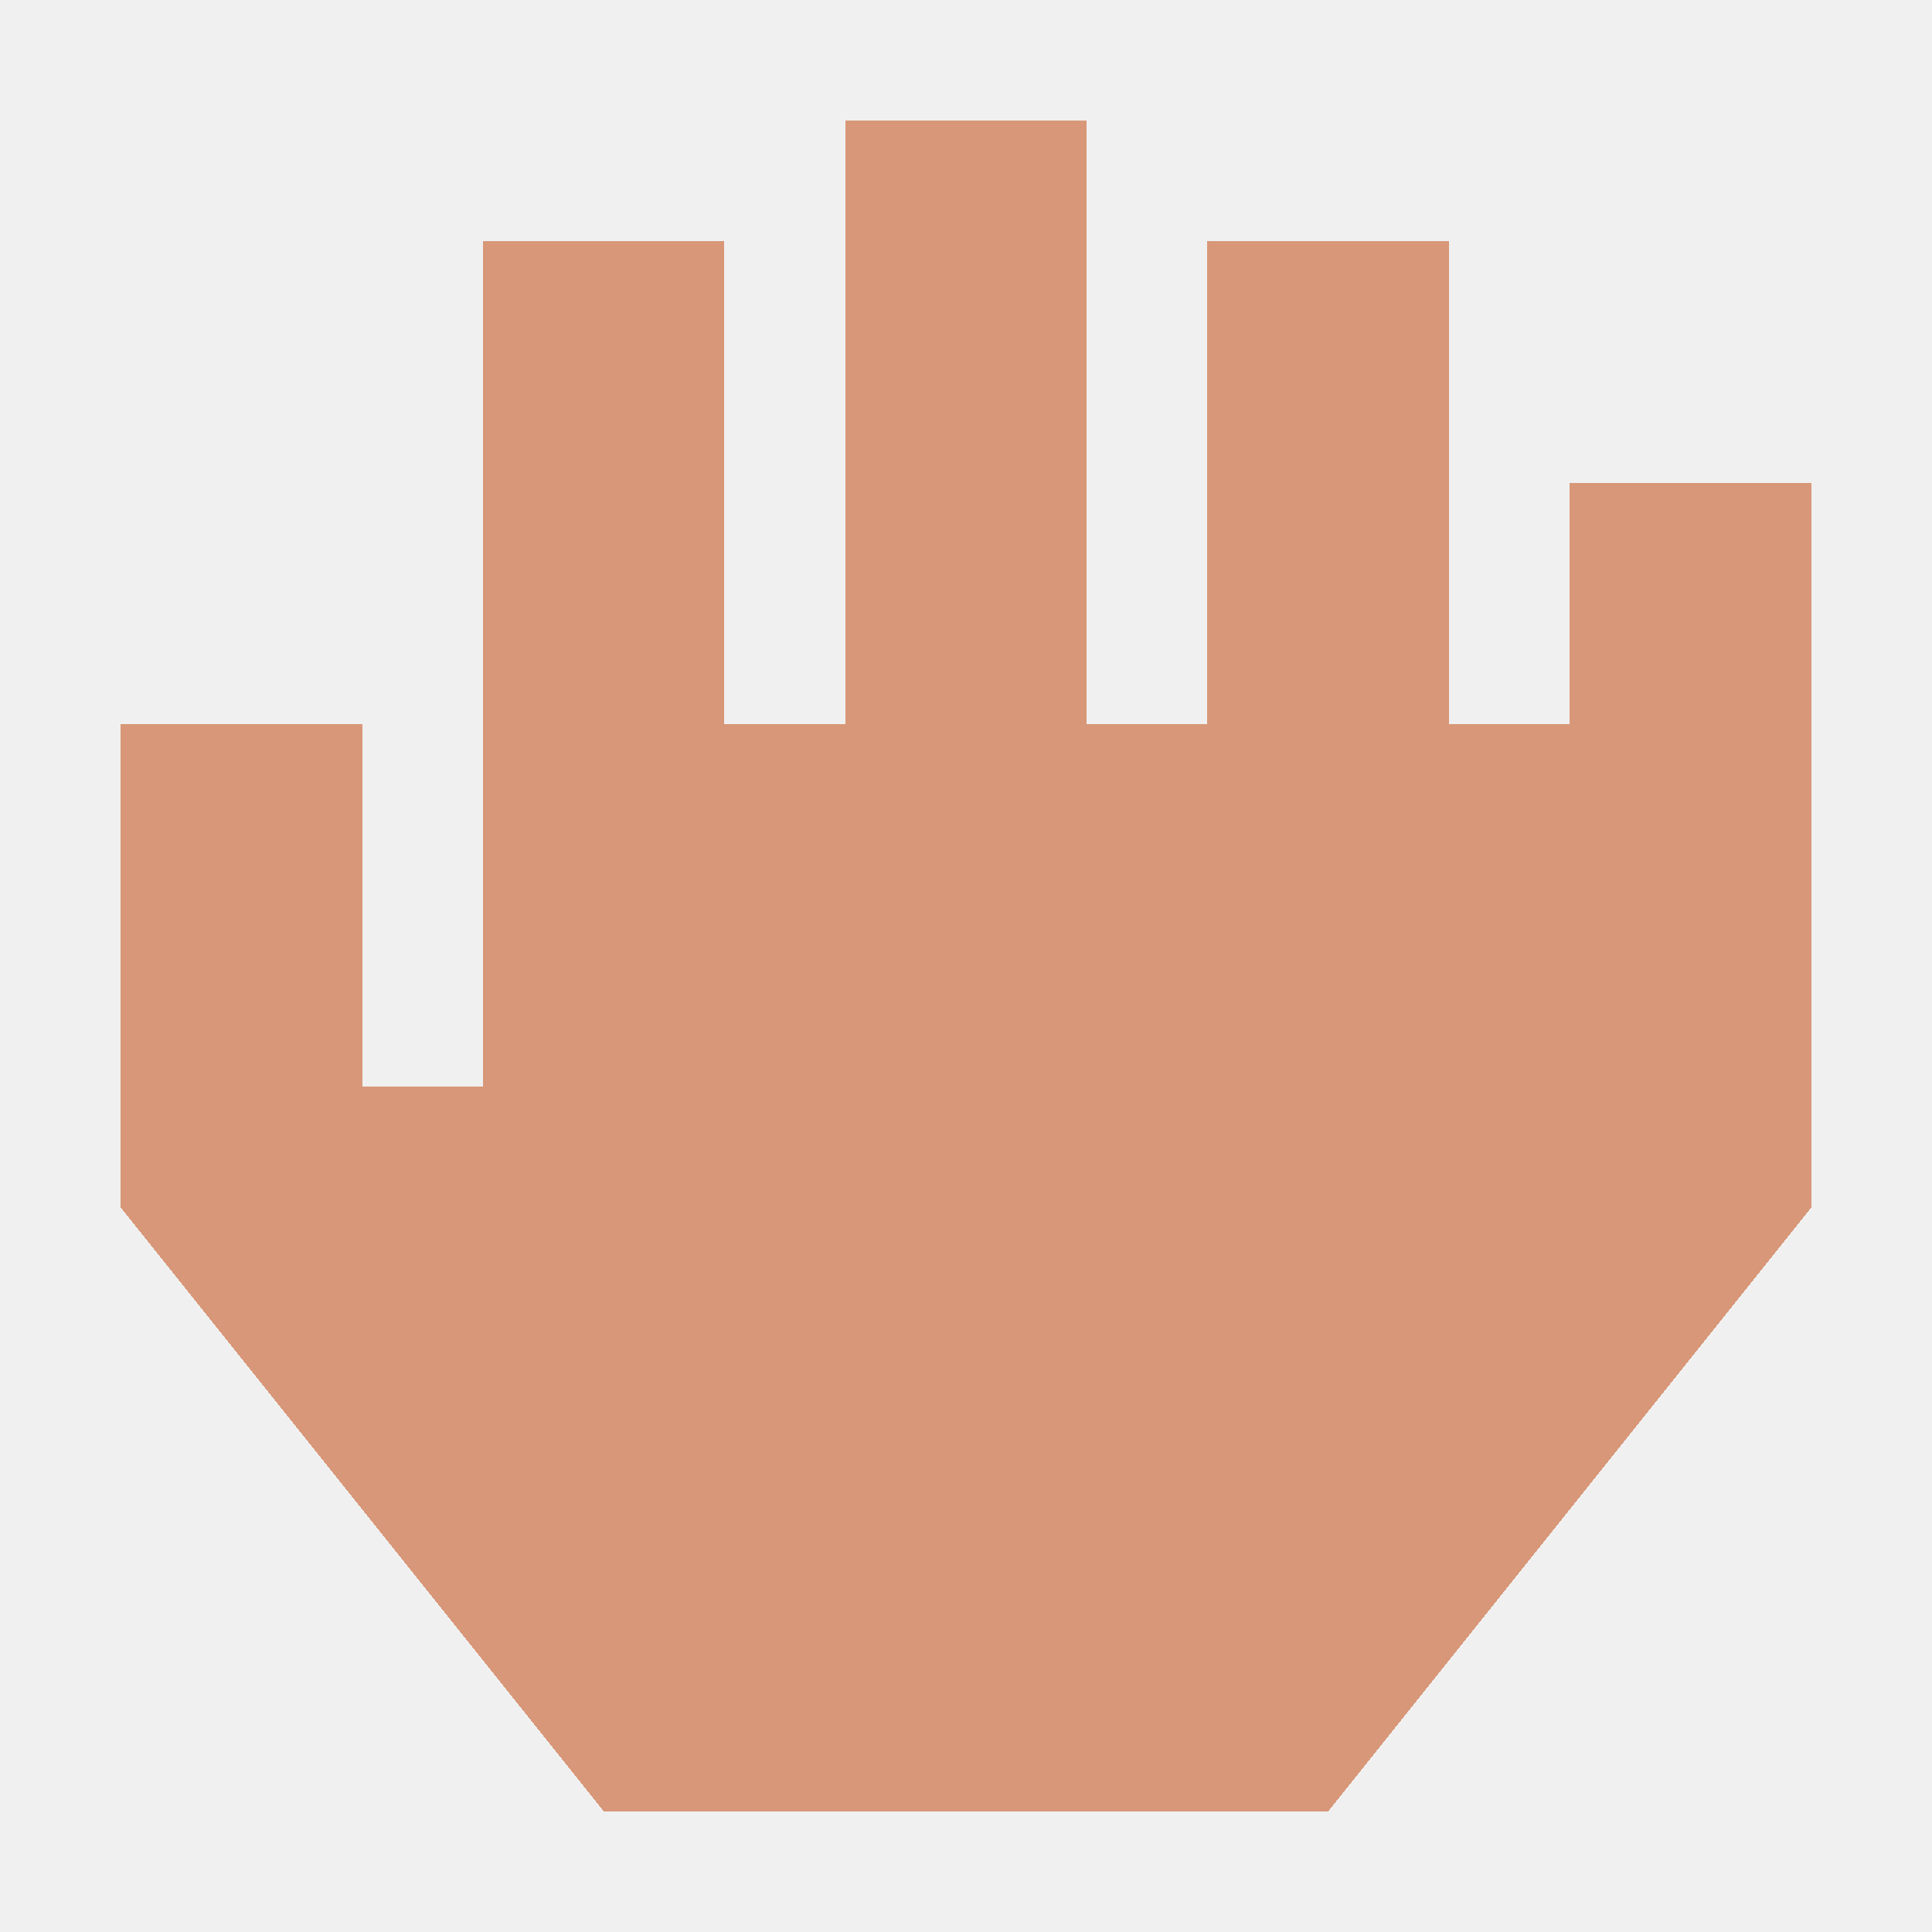
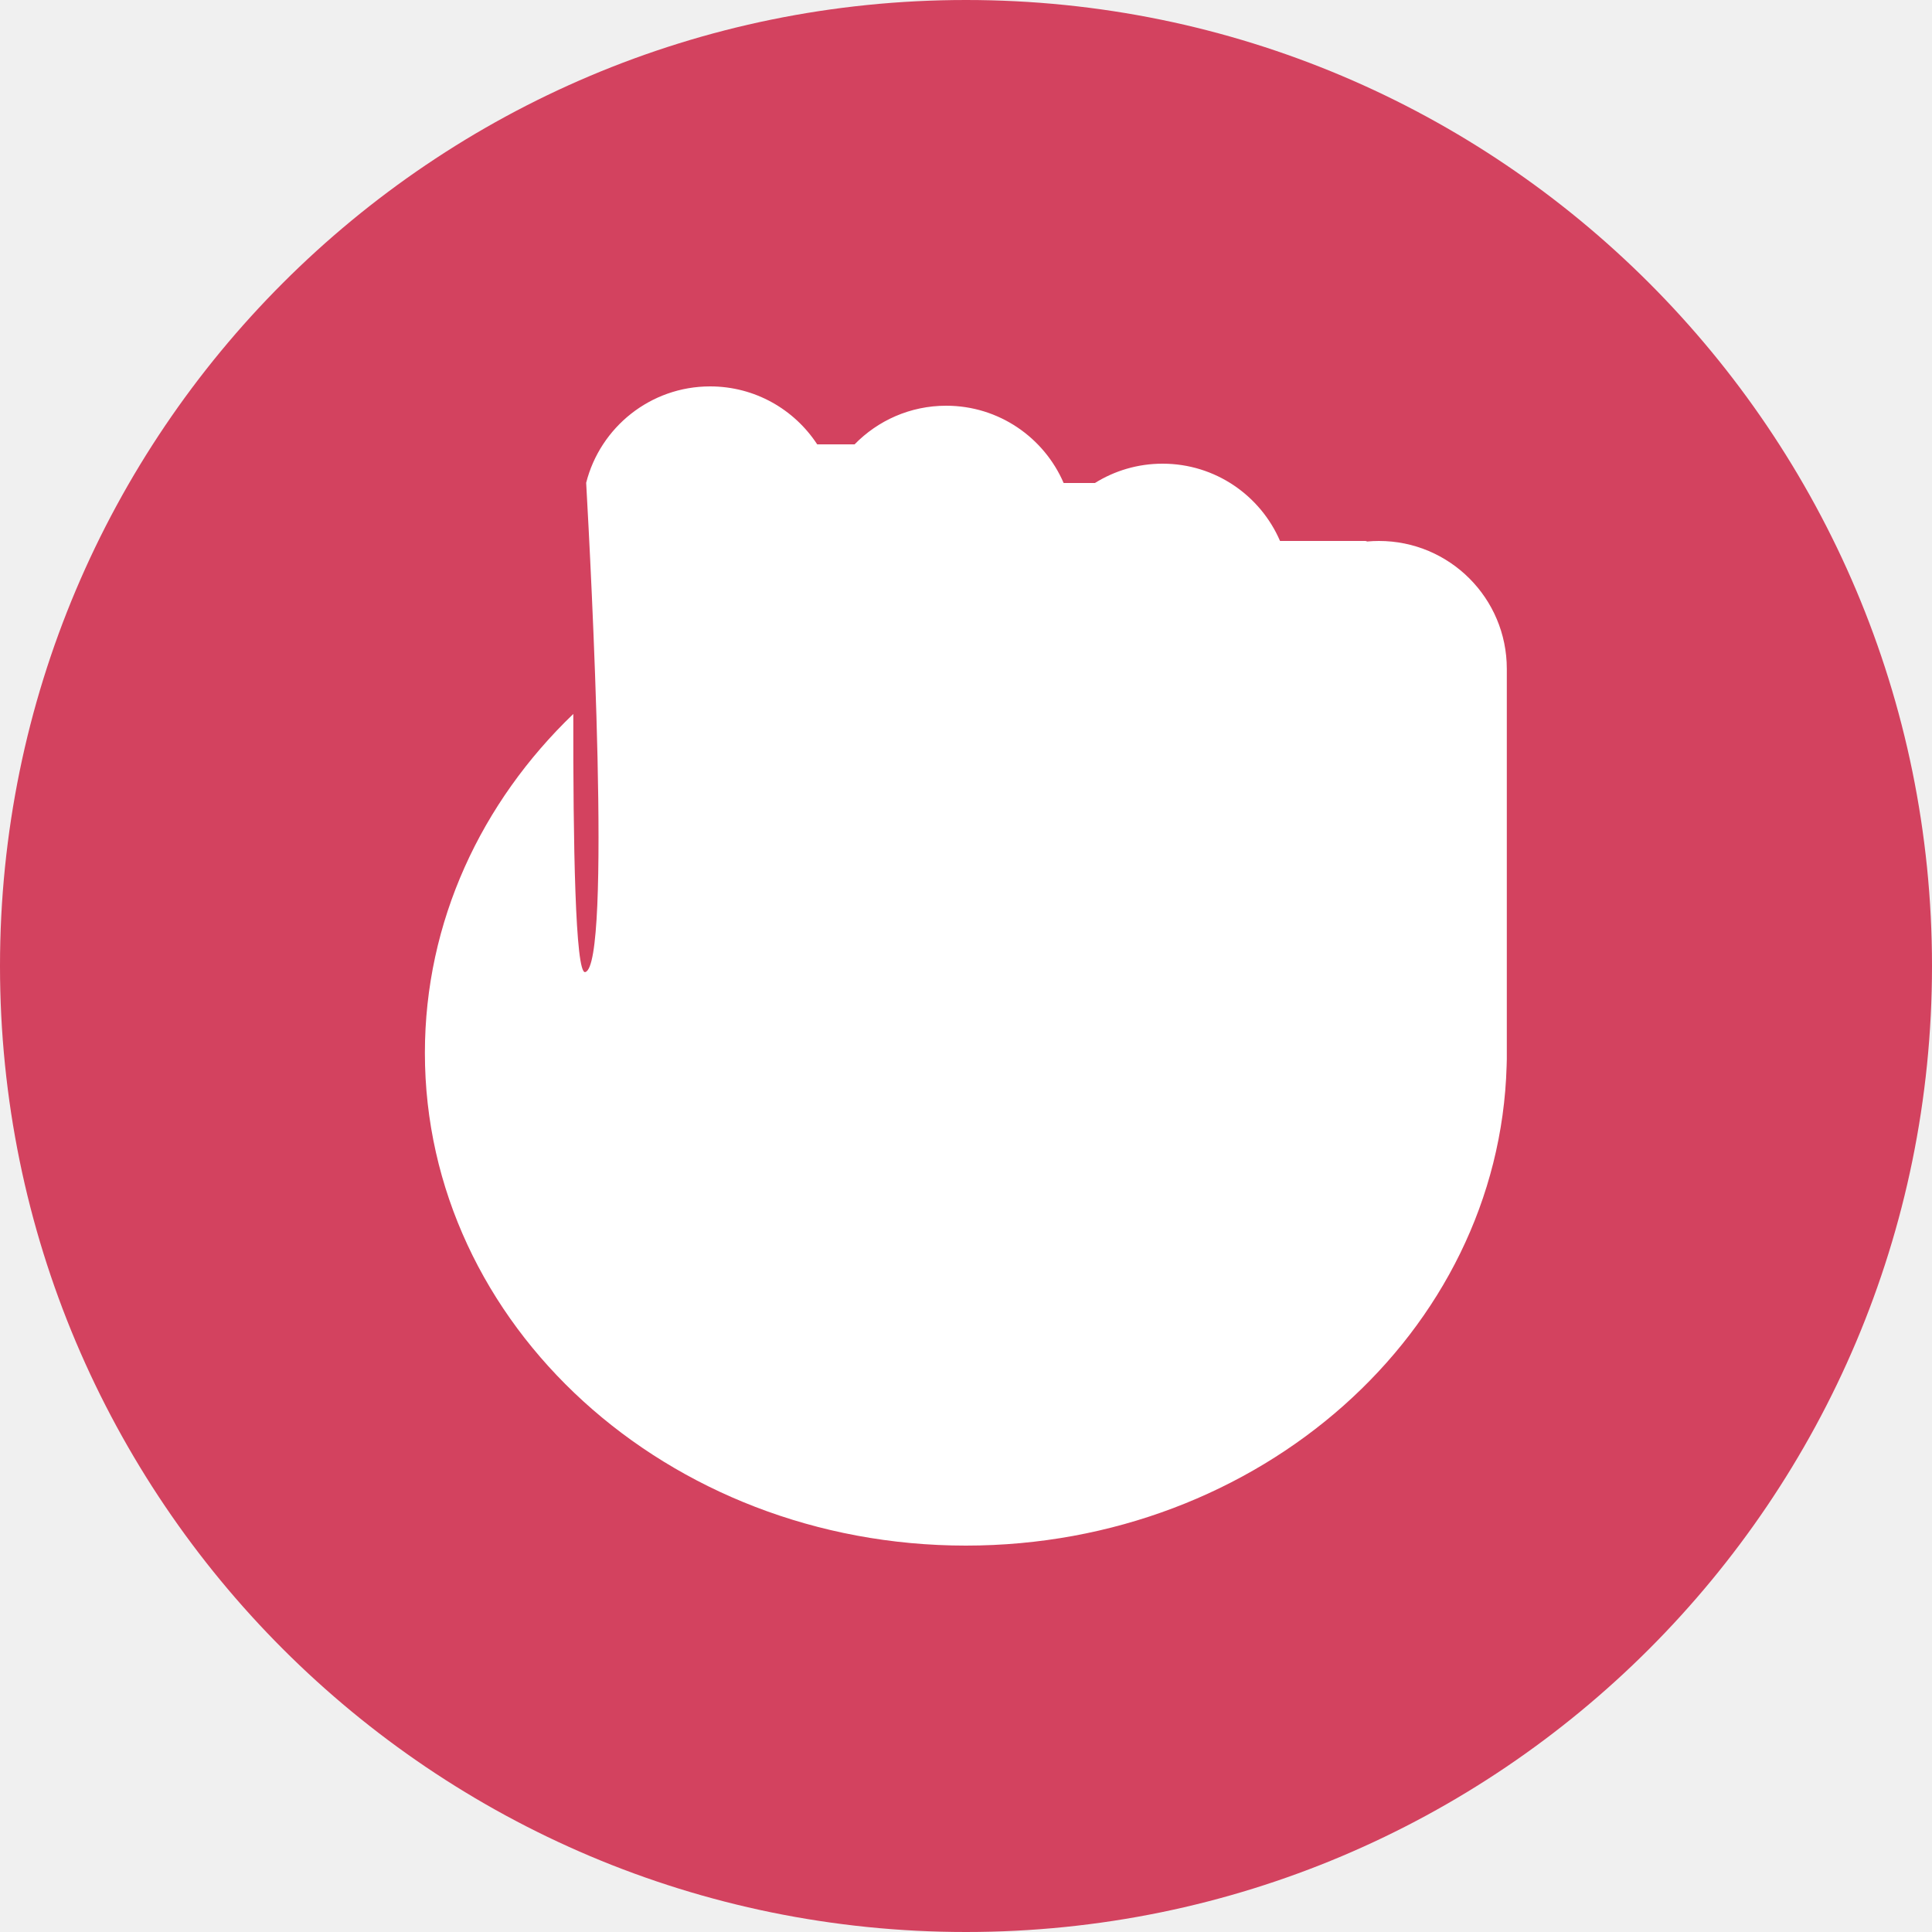
- <svg xmlns="http://www.w3.org/2000/svg" width="16" height="16" viewBox="0 0 16 16" shape-rendering="crispEdges">
-   <path fill="#d89778" fill-rule="evenodd" d="M4 2H6V6H7V1H9V6H10V2H12V6H13V4H15V10L11 15H5L1 10V6H3V9H4Z" />
+ <svg xmlns="http://www.w3.org/2000/svg" width="32" height="32" viewBox="0 0 32 32">
+   <circle cx="16" cy="16" r="16" fill="#D3425F" />
+   <g transform="translate(6.4 6.4) scale(0.0375)">
+     <path fill-rule="evenodd" clip-rule="evenodd" d="M88.234 42.566C94.43 18.101 116.593 0 142.983 0C162.778 0 180.195 10.185 190.279 25.6H206.792C217.051 15.072 231.384 8.533 247.245 8.533C270.499 8.533 290.471 22.588 299.129 42.667H312.954C321.617 37.258 331.853 34.133 342.818 34.133C366.073 34.133 386.044 48.188 394.702 68.267H432.297C432.618 68.267 432.919 68.353 433.178 68.504C434.895 68.347 436.634 68.267 438.391 68.267C469.582 68.267 494.866 93.551 494.866 124.742V294.086L494.867 294.4L494.866 294.714V297.153C494.866 298.186 494.838 299.215 494.782 300.239C491.384 417.717 385.749 512 255.933 512C123.974 512 17 414.577 17 294.4C17 236.391 41.925 183.683 82.553 144.675C82.452 201.228 83.407 259.694 87.811 258.691C99.601 256.003 90.389 80.84 88.234 42.566Z" fill="white" />
+   </g>
</svg>
